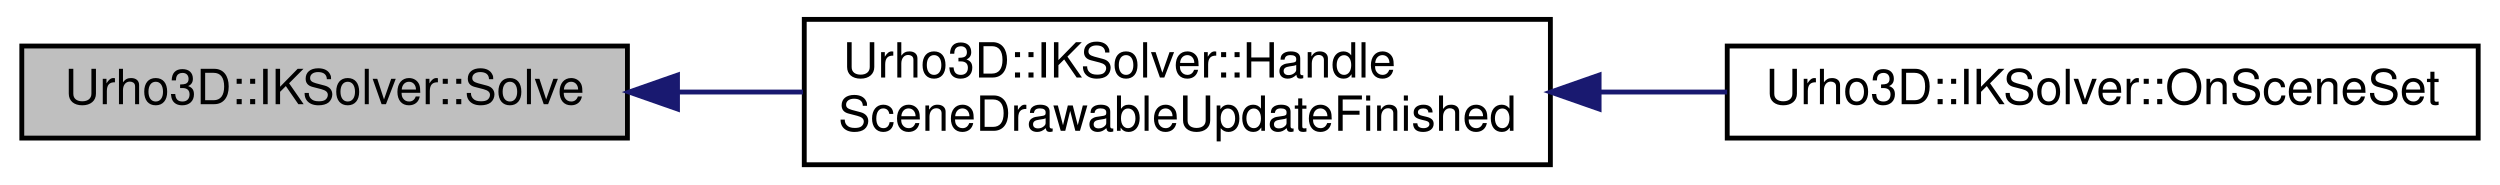
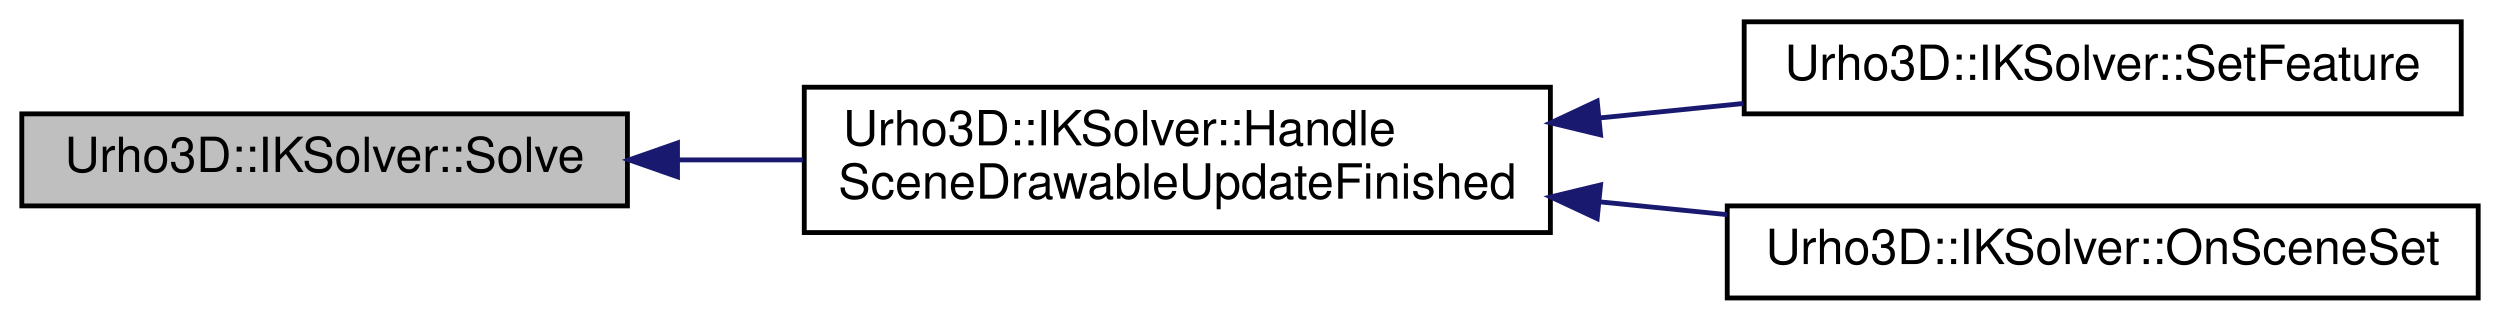
- <svg xmlns="http://www.w3.org/2000/svg" xmlns:xlink="http://www.w3.org/1999/xlink" width="516pt" height="38pt" viewBox="0.00 0.00 516.00 38.00">
-   <g id="graph0" class="graph" transform="scale(1 1) rotate(0) translate(4 34)">
+ <svg xmlns="http://www.w3.org/2000/svg" xmlns:xlink="http://www.w3.org/1999/xlink" width="516pt" height="66pt" viewBox="0.00 0.00 516.00 66.00">
+   <g id="graph0" class="graph" transform="scale(1 1) rotate(0) translate(4 62)">
    <g id="node1" class="node">
-       <polygon fill="#bfbfbf" stroke="black" points="0.5,-5.5 0.5,-24.5 125.5,-24.5 125.5,-5.5 0.5,-5.5" />
-       <text text-anchor="middle" x="63" y="-12.5" font-family="Helvetica,sans-Serif" font-size="10.00">Urho3D::IKSolver::Solve</text>
+       <polygon fill="#bfbfbf" stroke="black" points="0.5,-19.5 0.5,-38.5 125.5,-38.5 125.5,-19.5 0.5,-19.5" />
+       <text text-anchor="middle" x="63" y="-26.5" font-family="Helvetica,sans-Serif" font-size="10.00">Urho3D::IKSolver::Solve</text>
    </g>
    <g id="node2" class="node">
      <g id="a_node2">
        <a xlink:href="class_urho3_d_1_1_i_k_solver.html#a33f6db3304063adb8c43f713c5be3b7a" target="_top" xlink:title="Invokes the IK solver. ">
-           <polygon fill="none" stroke="black" points="162,-0 162,-30 316,-30 316,-0 162,-0" />
-           <text text-anchor="start" x="170" y="-18" font-family="Helvetica,sans-Serif" font-size="10.00">Urho3D::IKSolver::Handle</text>
-           <text text-anchor="middle" x="239" y="-7" font-family="Helvetica,sans-Serif" font-size="10.00">SceneDrawableUpdateFinished</text>
+           <polygon fill="none" stroke="black" points="162,-14 162,-44 316,-44 316,-14 162,-14" />
+           <text text-anchor="start" x="170" y="-32" font-family="Helvetica,sans-Serif" font-size="10.00">Urho3D::IKSolver::Handle</text>
+           <text text-anchor="middle" x="239" y="-21" font-family="Helvetica,sans-Serif" font-size="10.00">SceneDrawableUpdateFinished</text>
        </a>
      </g>
    </g>
    <g id="edge1" class="edge">
-       <path fill="none" stroke="midnightblue" d="M136.058,-15C144.536,-15 153.209,-15 161.742,-15" />
-       <polygon fill="midnightblue" stroke="midnightblue" points="135.836,-11.5 125.836,-15 135.836,-18.5 135.836,-11.5" />
+       <path fill="none" stroke="midnightblue" d="M136.058,-29C144.536,-29 153.209,-29 161.742,-29" />
+       <polygon fill="midnightblue" stroke="midnightblue" points="135.836,-25.5 125.836,-29 135.836,-32.5 135.836,-25.5" />
    </g>
    <g id="node3" class="node">
      <g id="a_node3">
-         <a xlink:href="class_urho3_d_1_1_i_k_solver.html#abc49219593786fcc85bf7f1037e7bba2" target="_top" xlink:title="Subscribe to drawable update finished event here. ">
-           <polygon fill="none" stroke="black" points="352.5,-5.5 352.5,-24.5 507.5,-24.5 507.5,-5.5 352.5,-5.5" />
-           <text text-anchor="middle" x="430" y="-12.5" font-family="Helvetica,sans-Serif" font-size="10.00">Urho3D::IKSolver::OnSceneSet</text>
+         <a xlink:href="class_urho3_d_1_1_i_k_solver.html#aeed941e6a5f53cb2d6890fc5e5a5ed2c" target="_top" xlink:title="Enable or disable a certain feature (see IKSolver::Feature) ">
+           <polygon fill="none" stroke="black" points="356,-38.5 356,-57.5 504,-57.5 504,-38.5 356,-38.5" />
+           <text text-anchor="middle" x="430" y="-45.5" font-family="Helvetica,sans-Serif" font-size="10.00">Urho3D::IKSolver::SetFeature</text>
        </a>
      </g>
    </g>
    <g id="edge2" class="edge">
-       <path fill="none" stroke="midnightblue" d="M326.262,-15C335.009,-15 343.85,-15 352.484,-15" />
-       <polygon fill="midnightblue" stroke="midnightblue" points="326.057,-11.5 316.057,-15 326.057,-18.5 326.057,-11.5" />
+       <path fill="none" stroke="midnightblue" d="M326.292,-37.675C336.173,-38.668 346.174,-39.674 355.86,-40.647" />
+       <polygon fill="midnightblue" stroke="midnightblue" points="326.357,-34.164 316.057,-36.646 325.656,-41.129 326.357,-34.164" />
+     </g>
+     <g id="node4" class="node">
+       <g id="a_node4">
+         <a xlink:href="class_urho3_d_1_1_i_k_solver.html#abc49219593786fcc85bf7f1037e7bba2" target="_top" xlink:title="Subscribe to drawable update finished event here. ">
+           <polygon fill="none" stroke="black" points="352.5,-0.5 352.5,-19.5 507.5,-19.5 507.5,-0.5 352.5,-0.5" />
+           <text text-anchor="middle" x="430" y="-7.5" font-family="Helvetica,sans-Serif" font-size="10.00">Urho3D::IKSolver::OnSceneSet</text>
+         </a>
+       </g>
+     </g>
+     <g id="edge3" class="edge">
+       <path fill="none" stroke="midnightblue" d="M326.262,-20.328C335.009,-19.449 343.85,-18.56 352.484,-17.692" />
+       <polygon fill="midnightblue" stroke="midnightblue" points="325.656,-16.871 316.057,-21.354 326.357,-23.836 325.656,-16.871" />
    </g>
  </g>
</svg>
